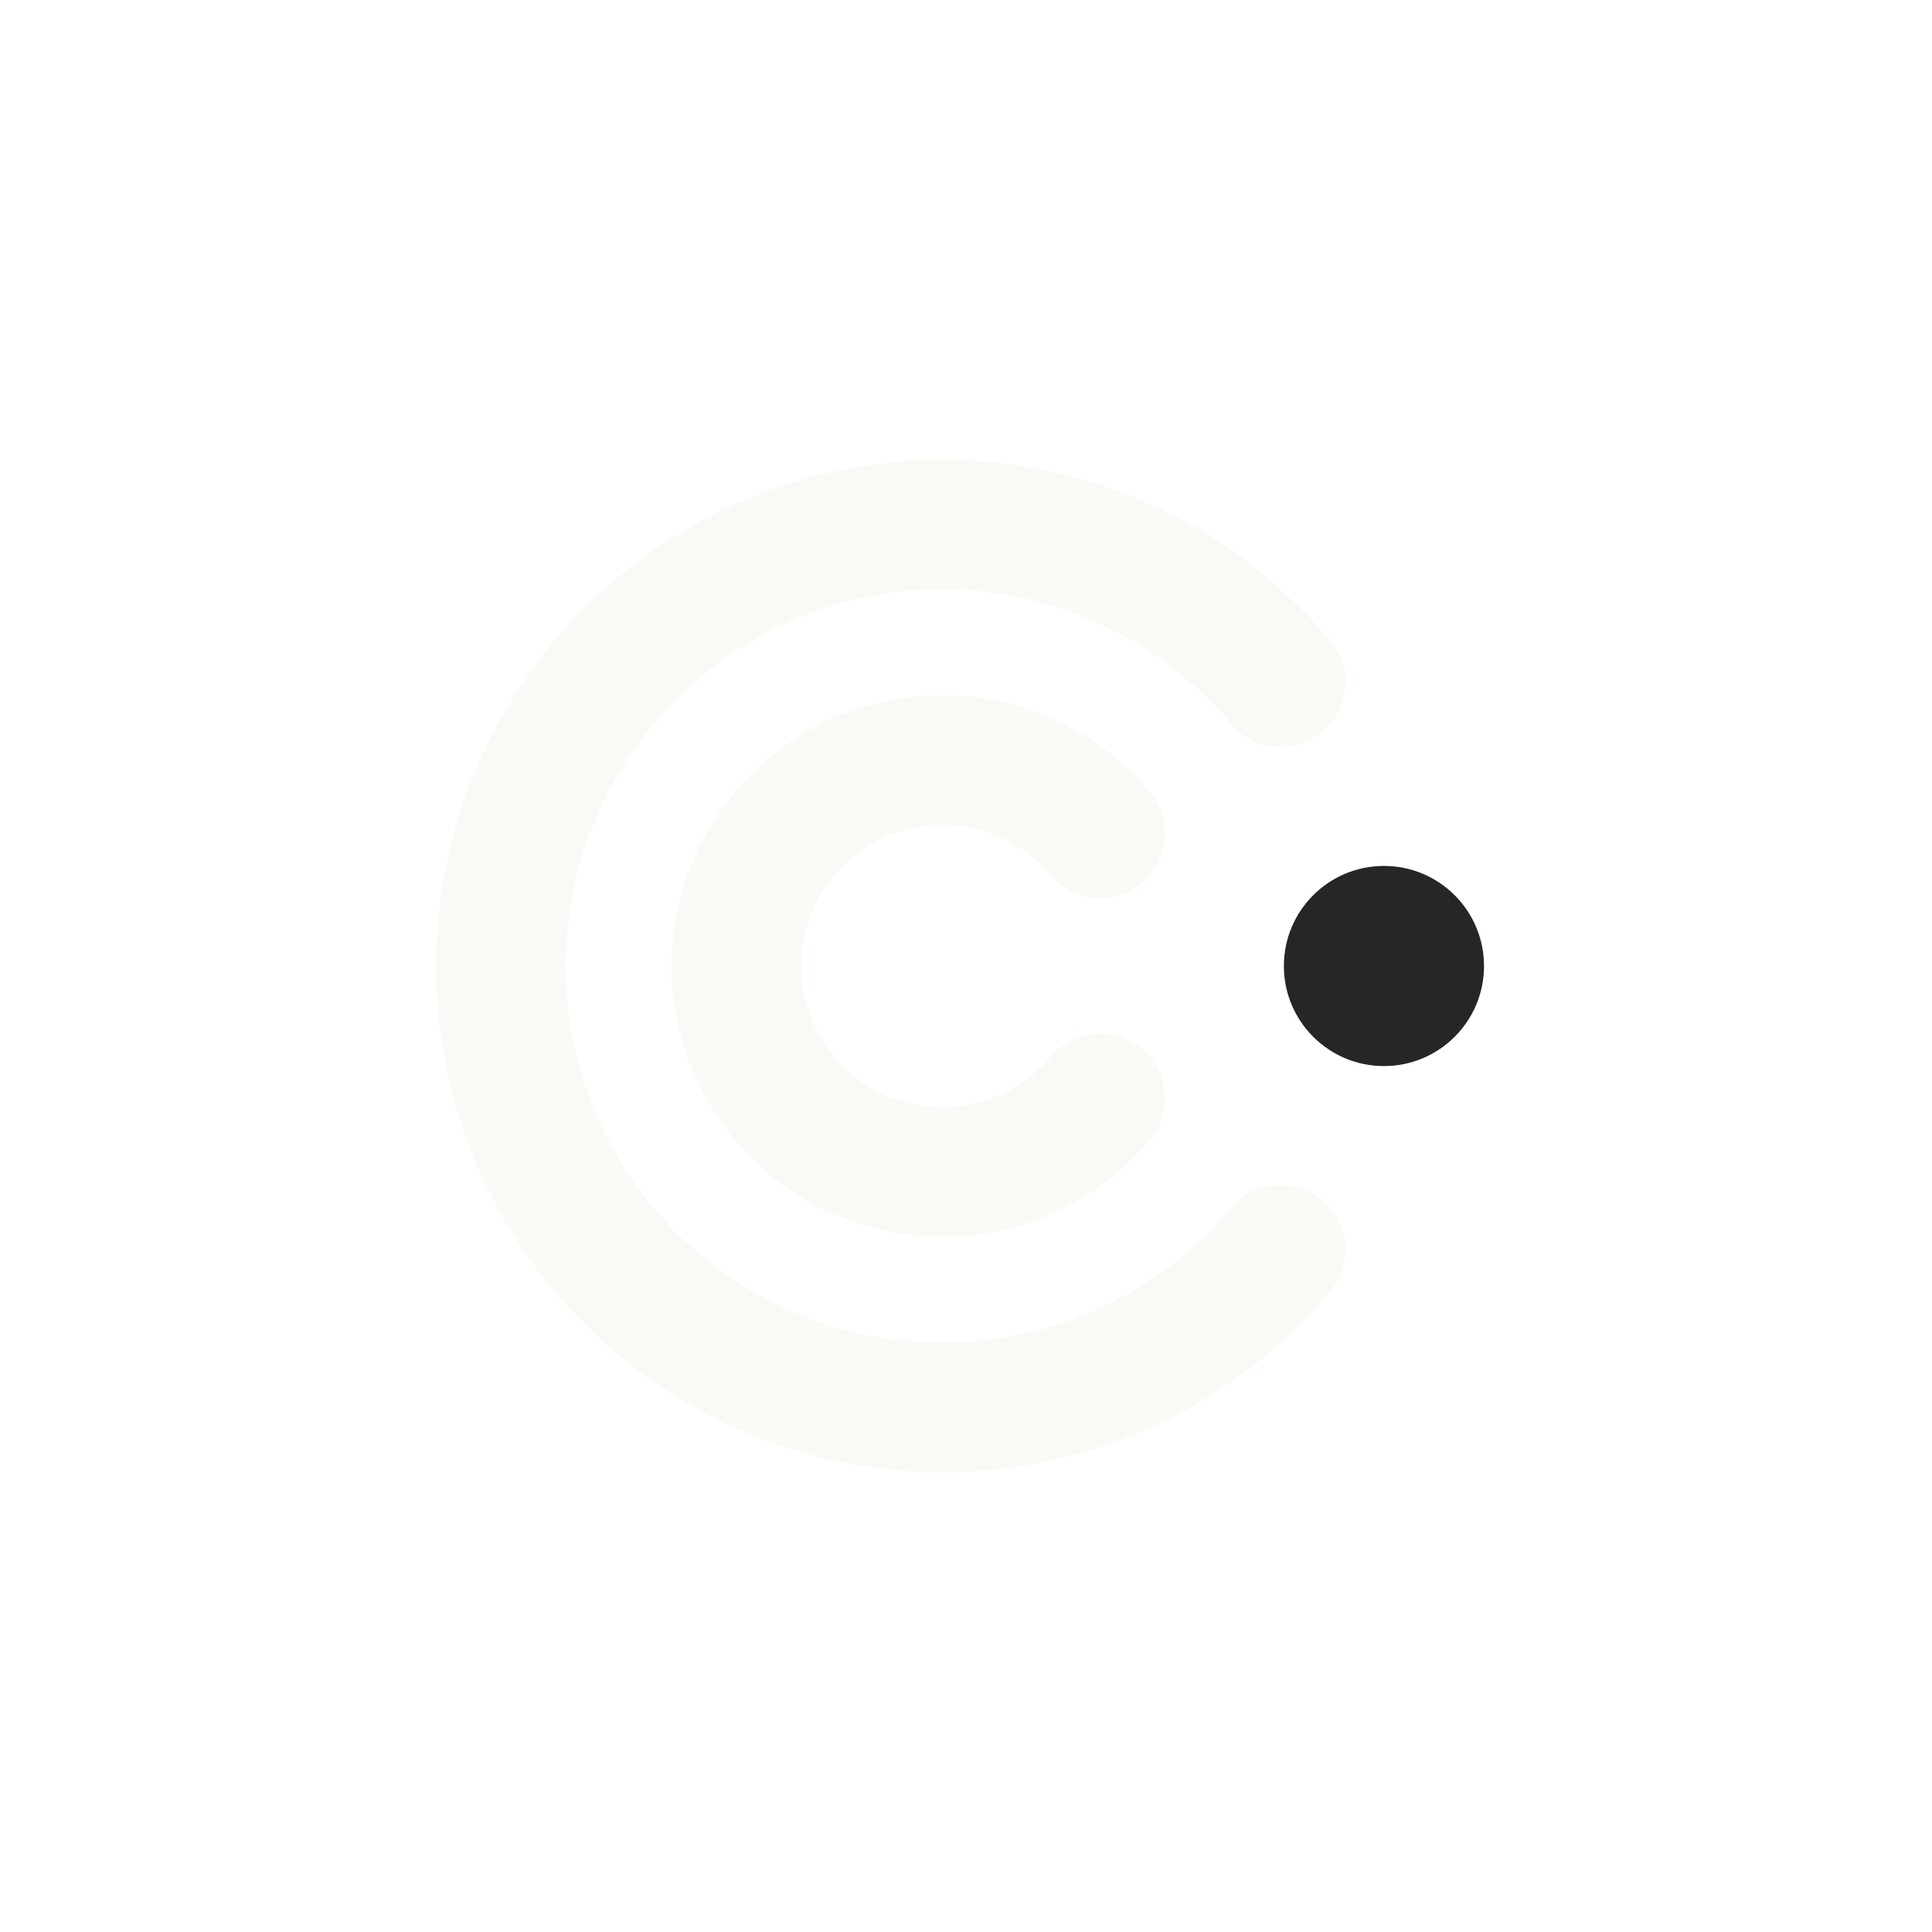
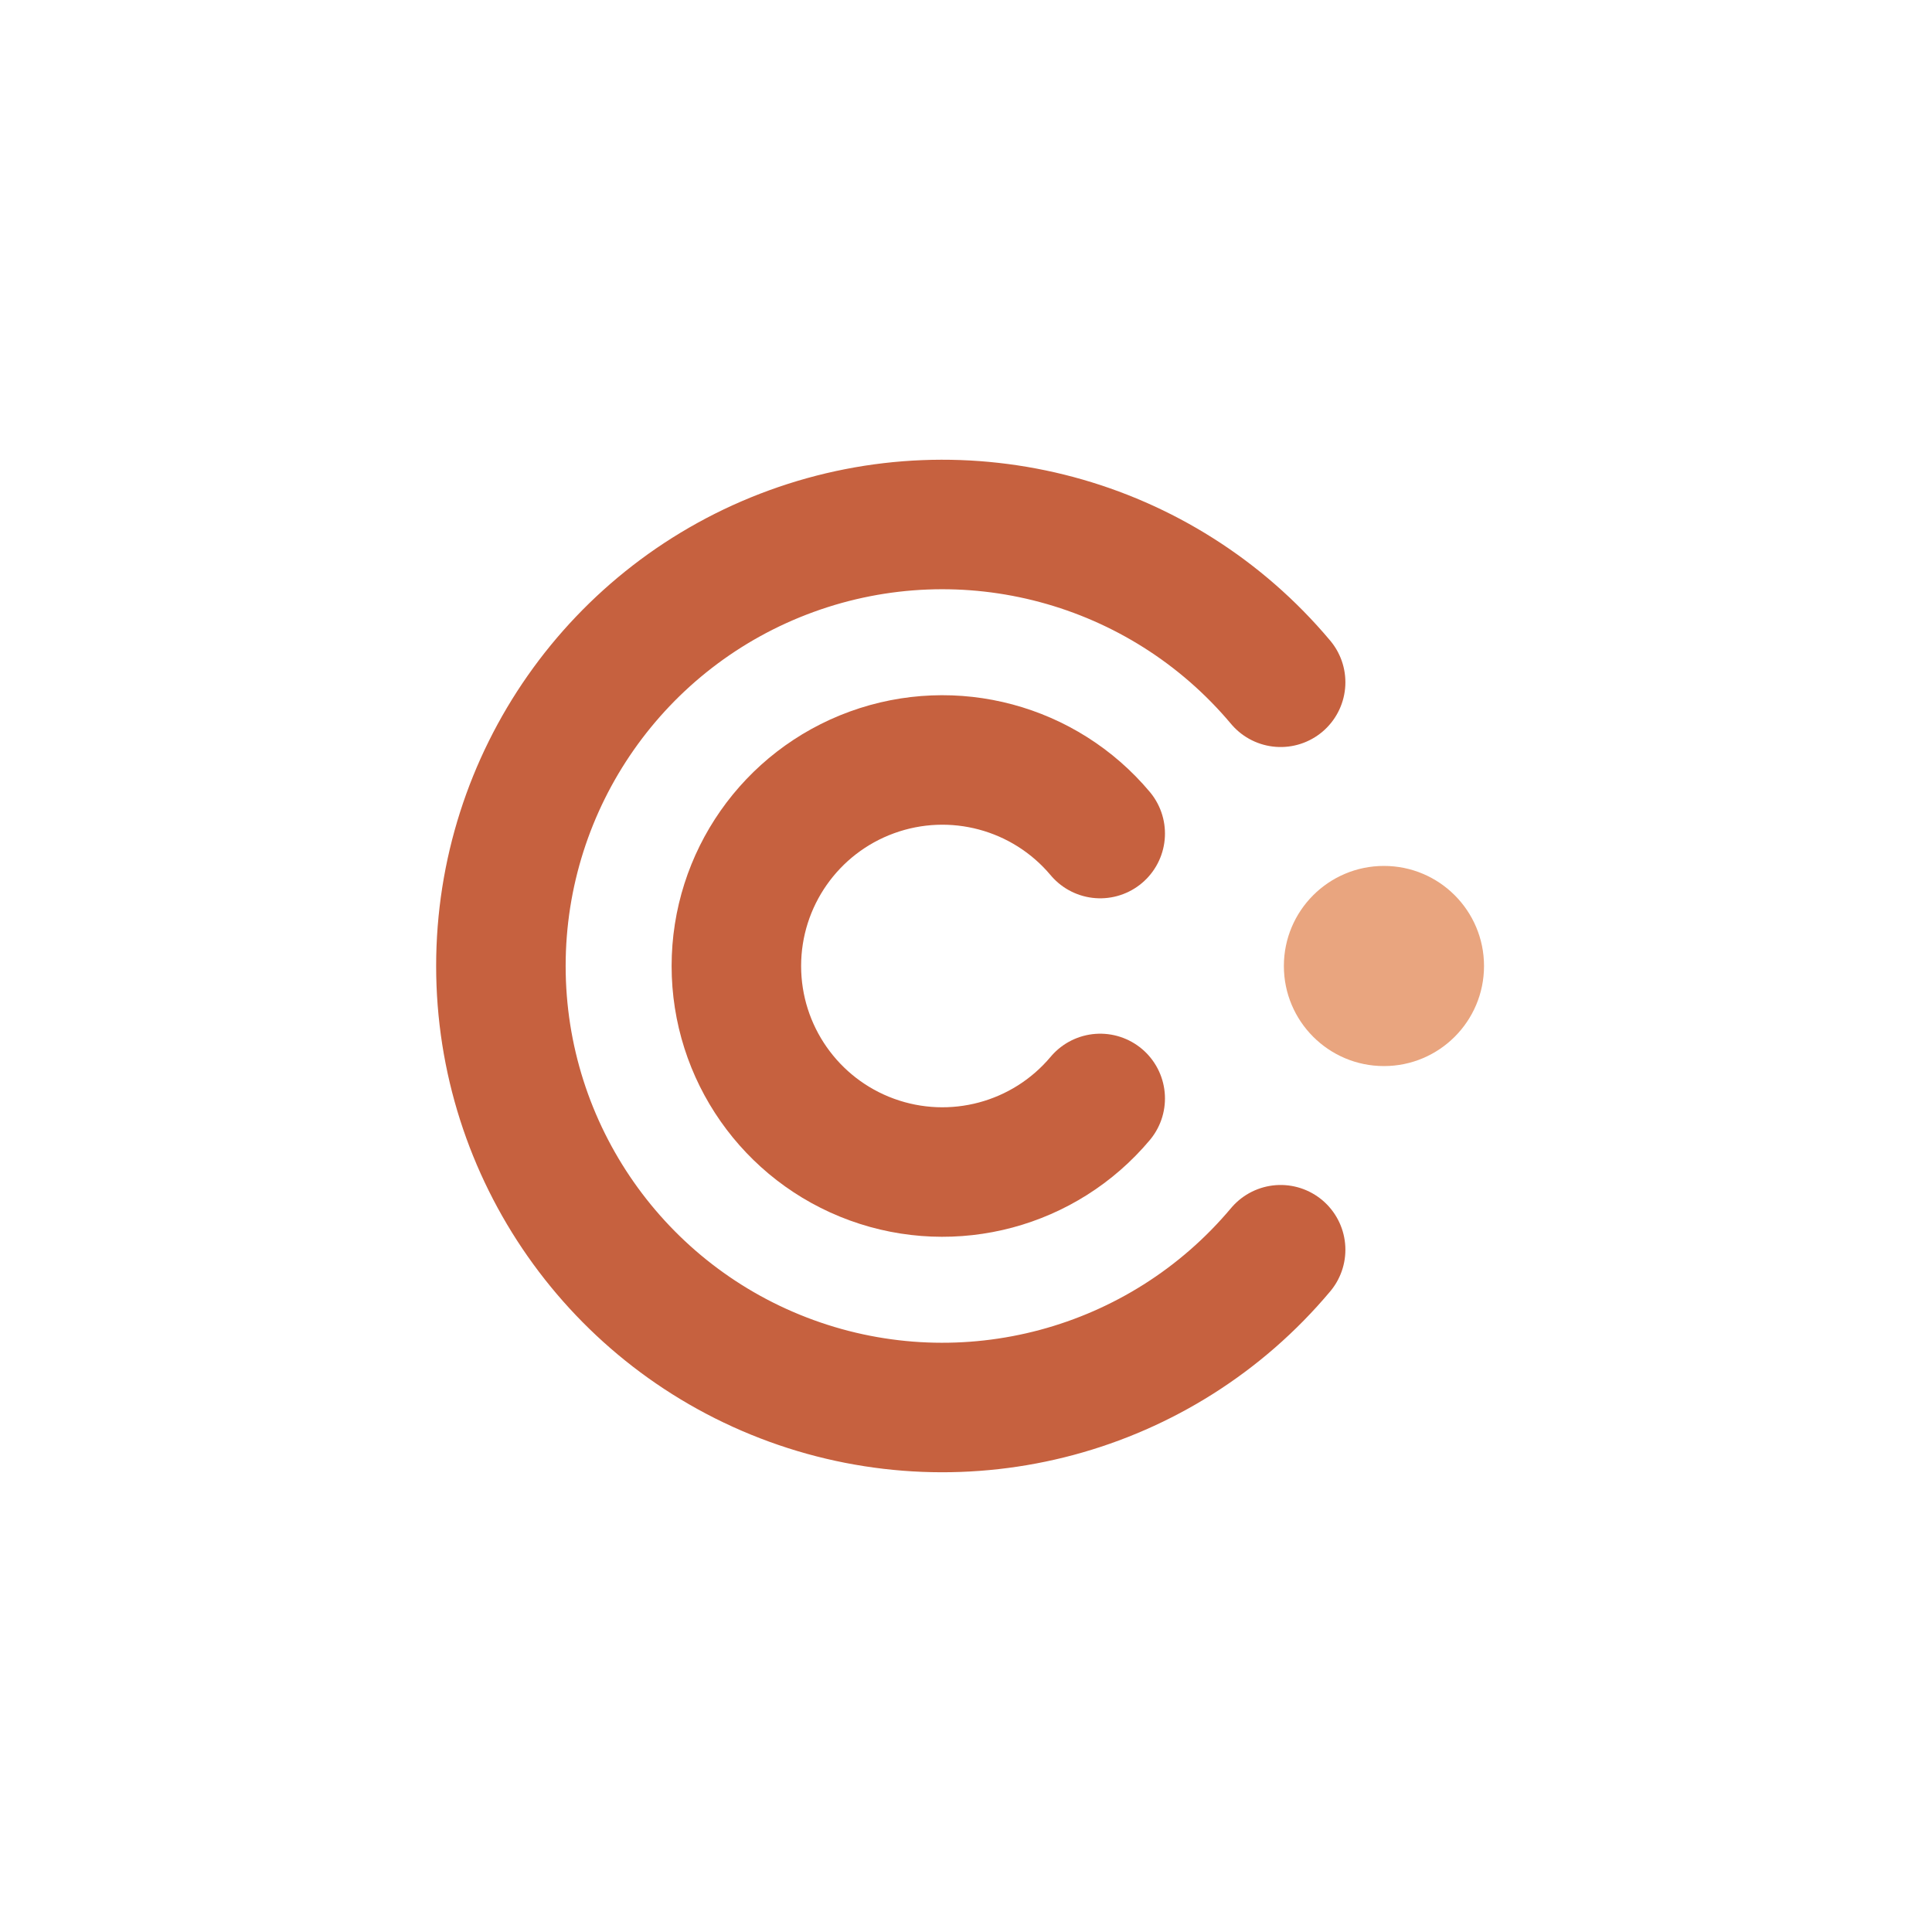
<svg xmlns="http://www.w3.org/2000/svg" viewBox="0 0 512 512">
  <g transform="translate(256 256) scale(0.78) translate(-264 -256)">
-     <g fill="none" stroke="#faf9f5" stroke-width="44" stroke-linecap="round">
+     <g fill="none" stroke="#c6613f" stroke-width="44" stroke-linecap="round">
      <path d="M 370.9 159.6 A 150 150 0 1 0 370.9 352.4" />
      <path d="M 309.6 211 A 70 70 0 1 0 309.6 301" />
    </g>
-     <circle cx="406" cy="256" r="34" fill="#262624" />
+     <circle cx="406" cy="256" r="34" fill="#e9a57f" />
  </g>
</svg>
